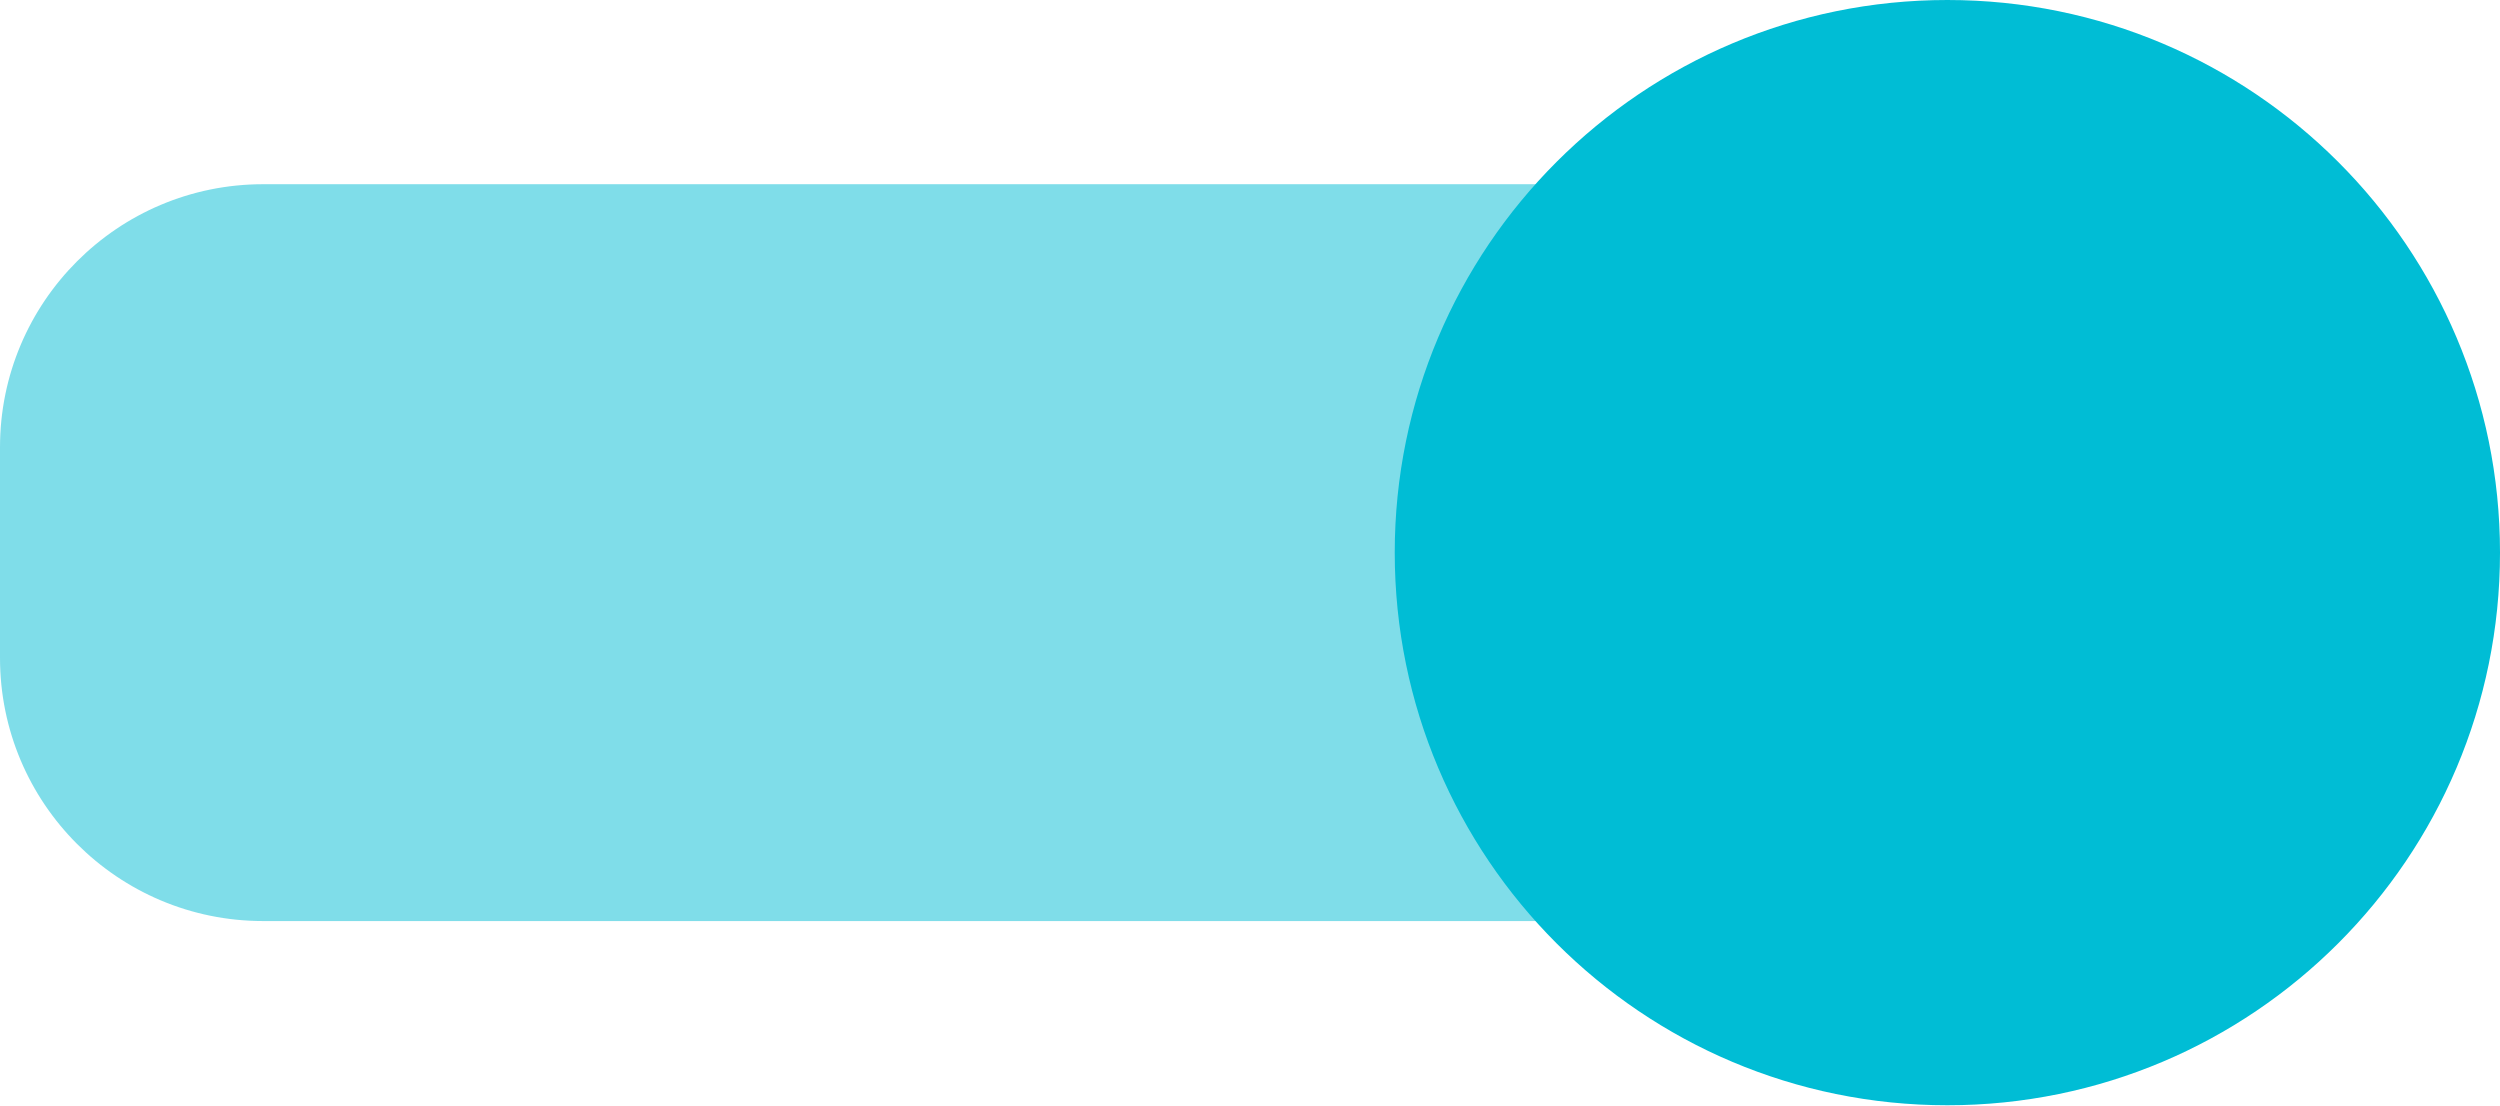
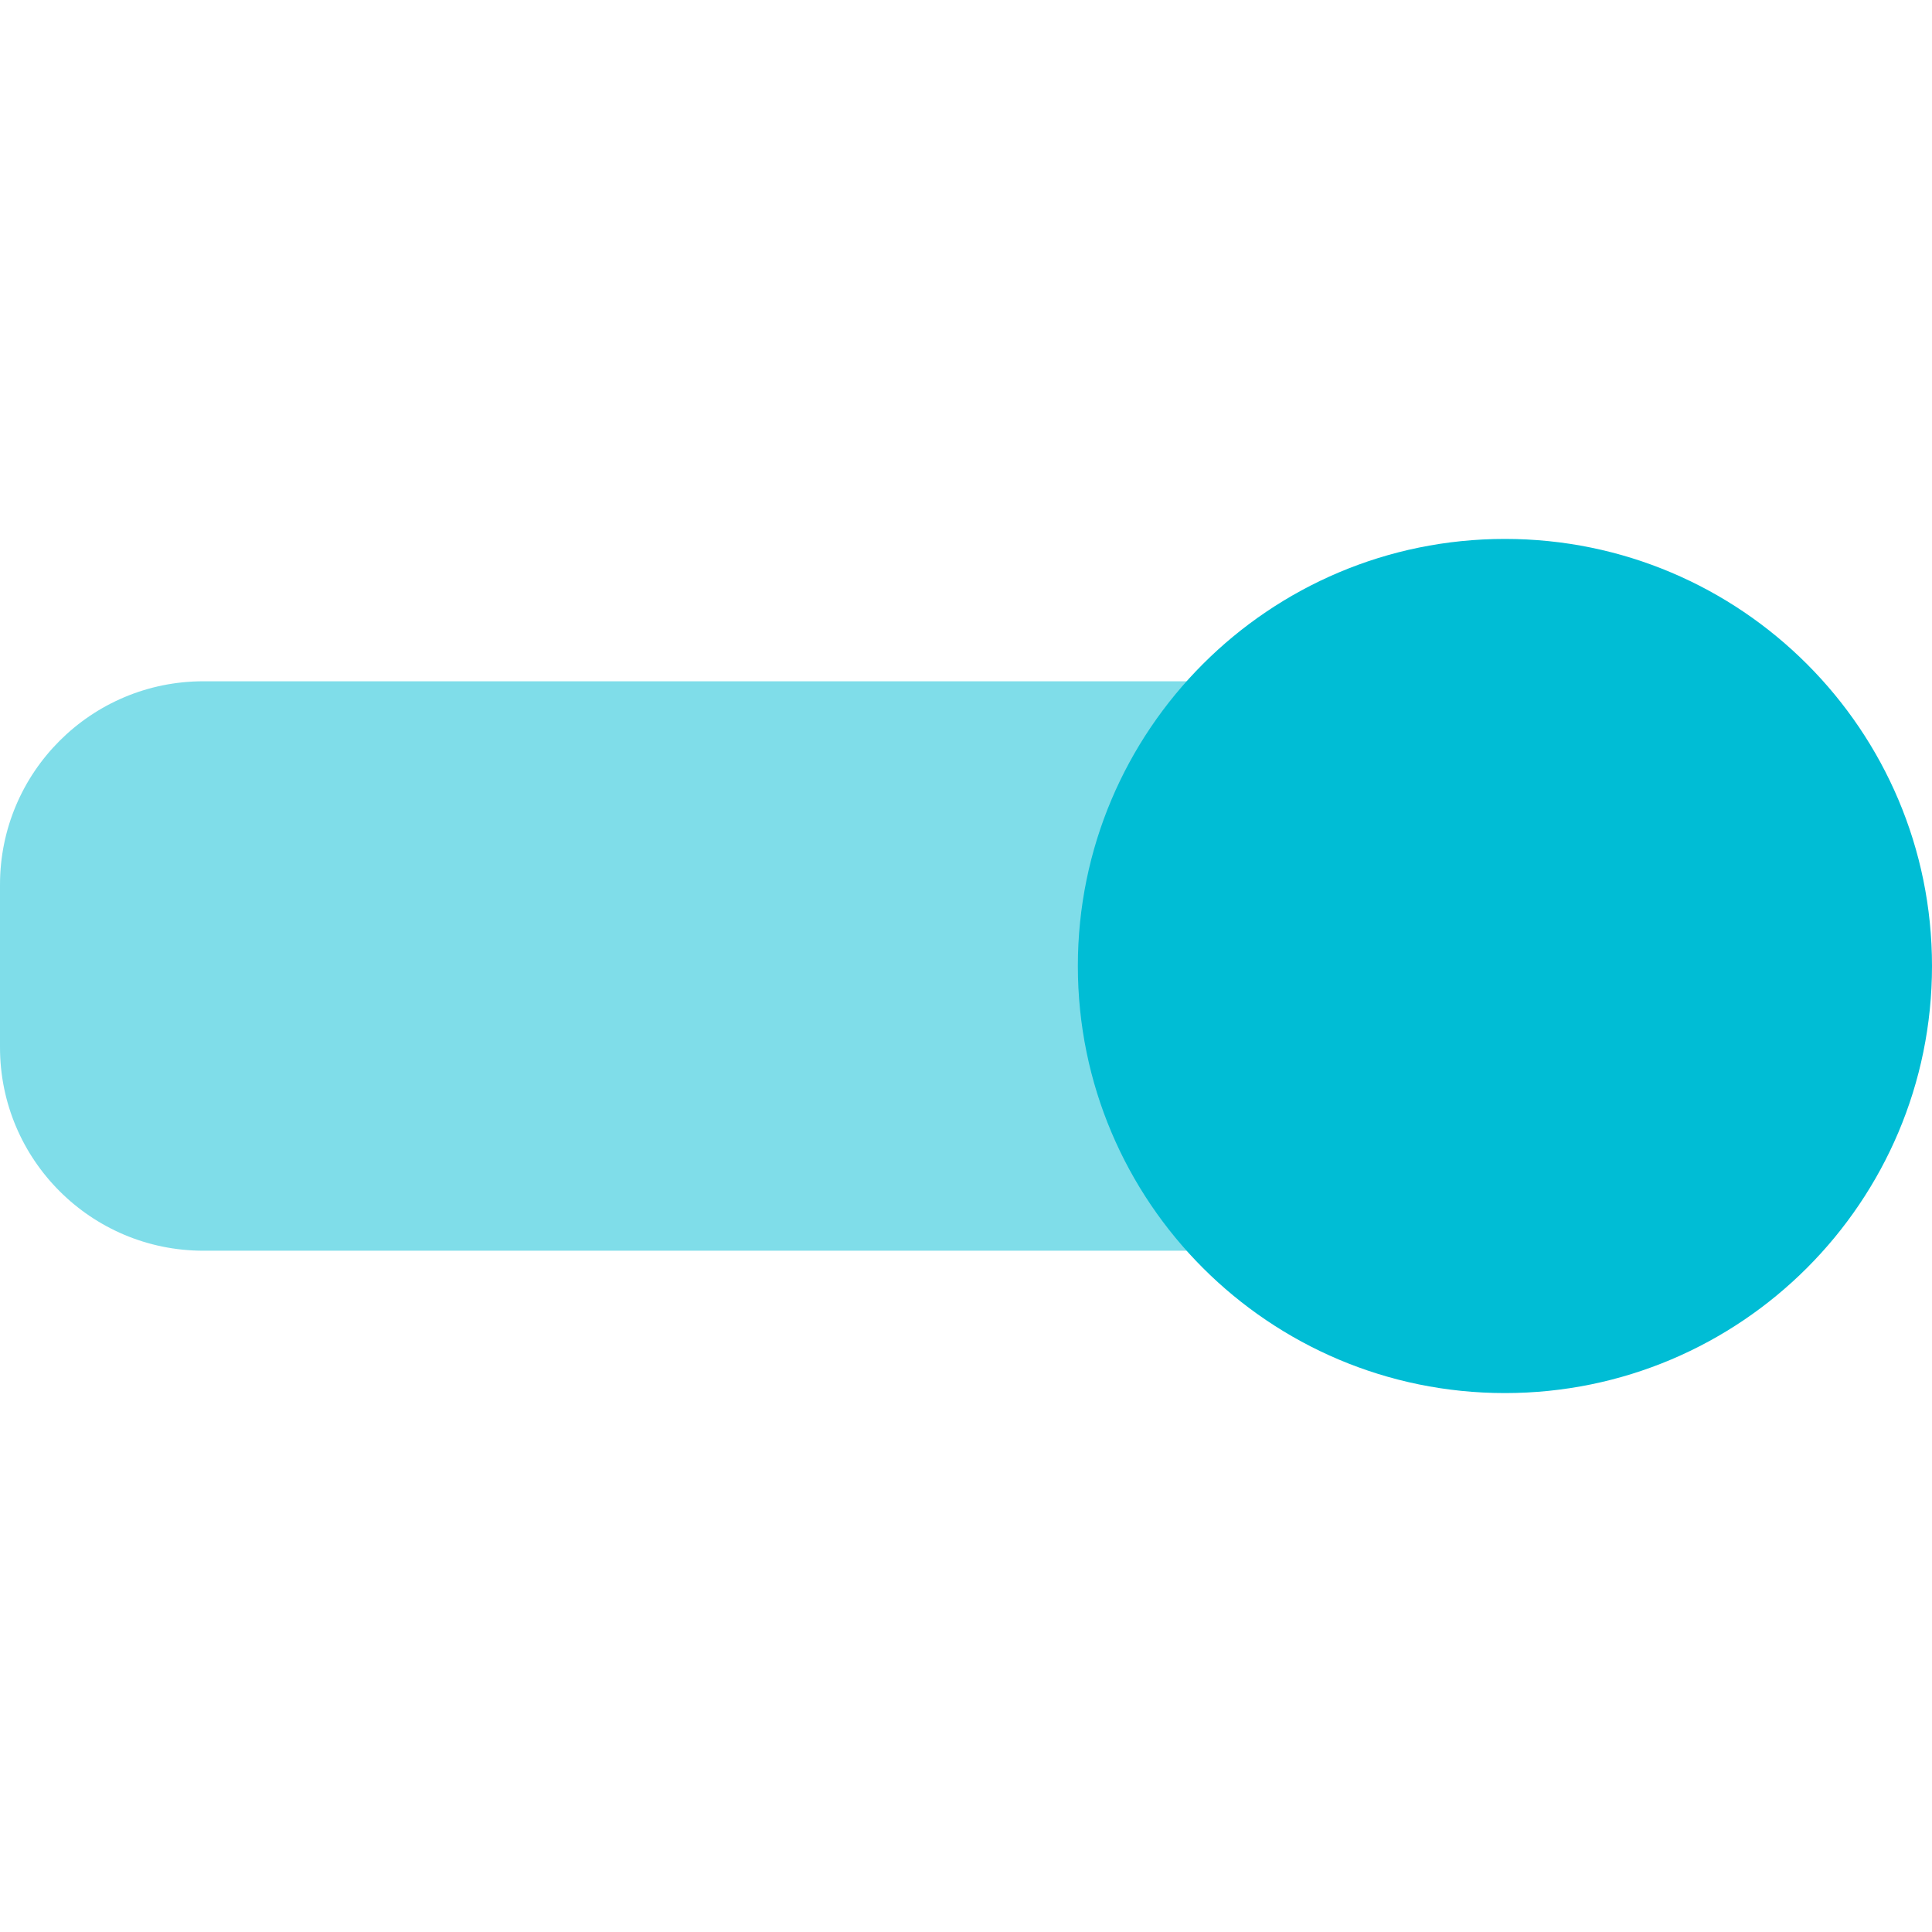
- <svg xmlns="http://www.w3.org/2000/svg" width="95" height="42" viewBox="0 0 95 42">
+ <svg xmlns="http://www.w3.org/2000/svg" width="100" height="100" viewBox="0 0 95 42">
  <g fill="#00BDD5" fill-rule="evenodd">
    <rect fill-opacity=".5" transform="matrix(-1 0 0 1 80.81 0)" y="7" width="80.81" height="28" rx="10" />
    <circle transform="matrix(-1 0 0 1 148 0)" cx="74" cy="21" r="21" />
  </g>
</svg>
